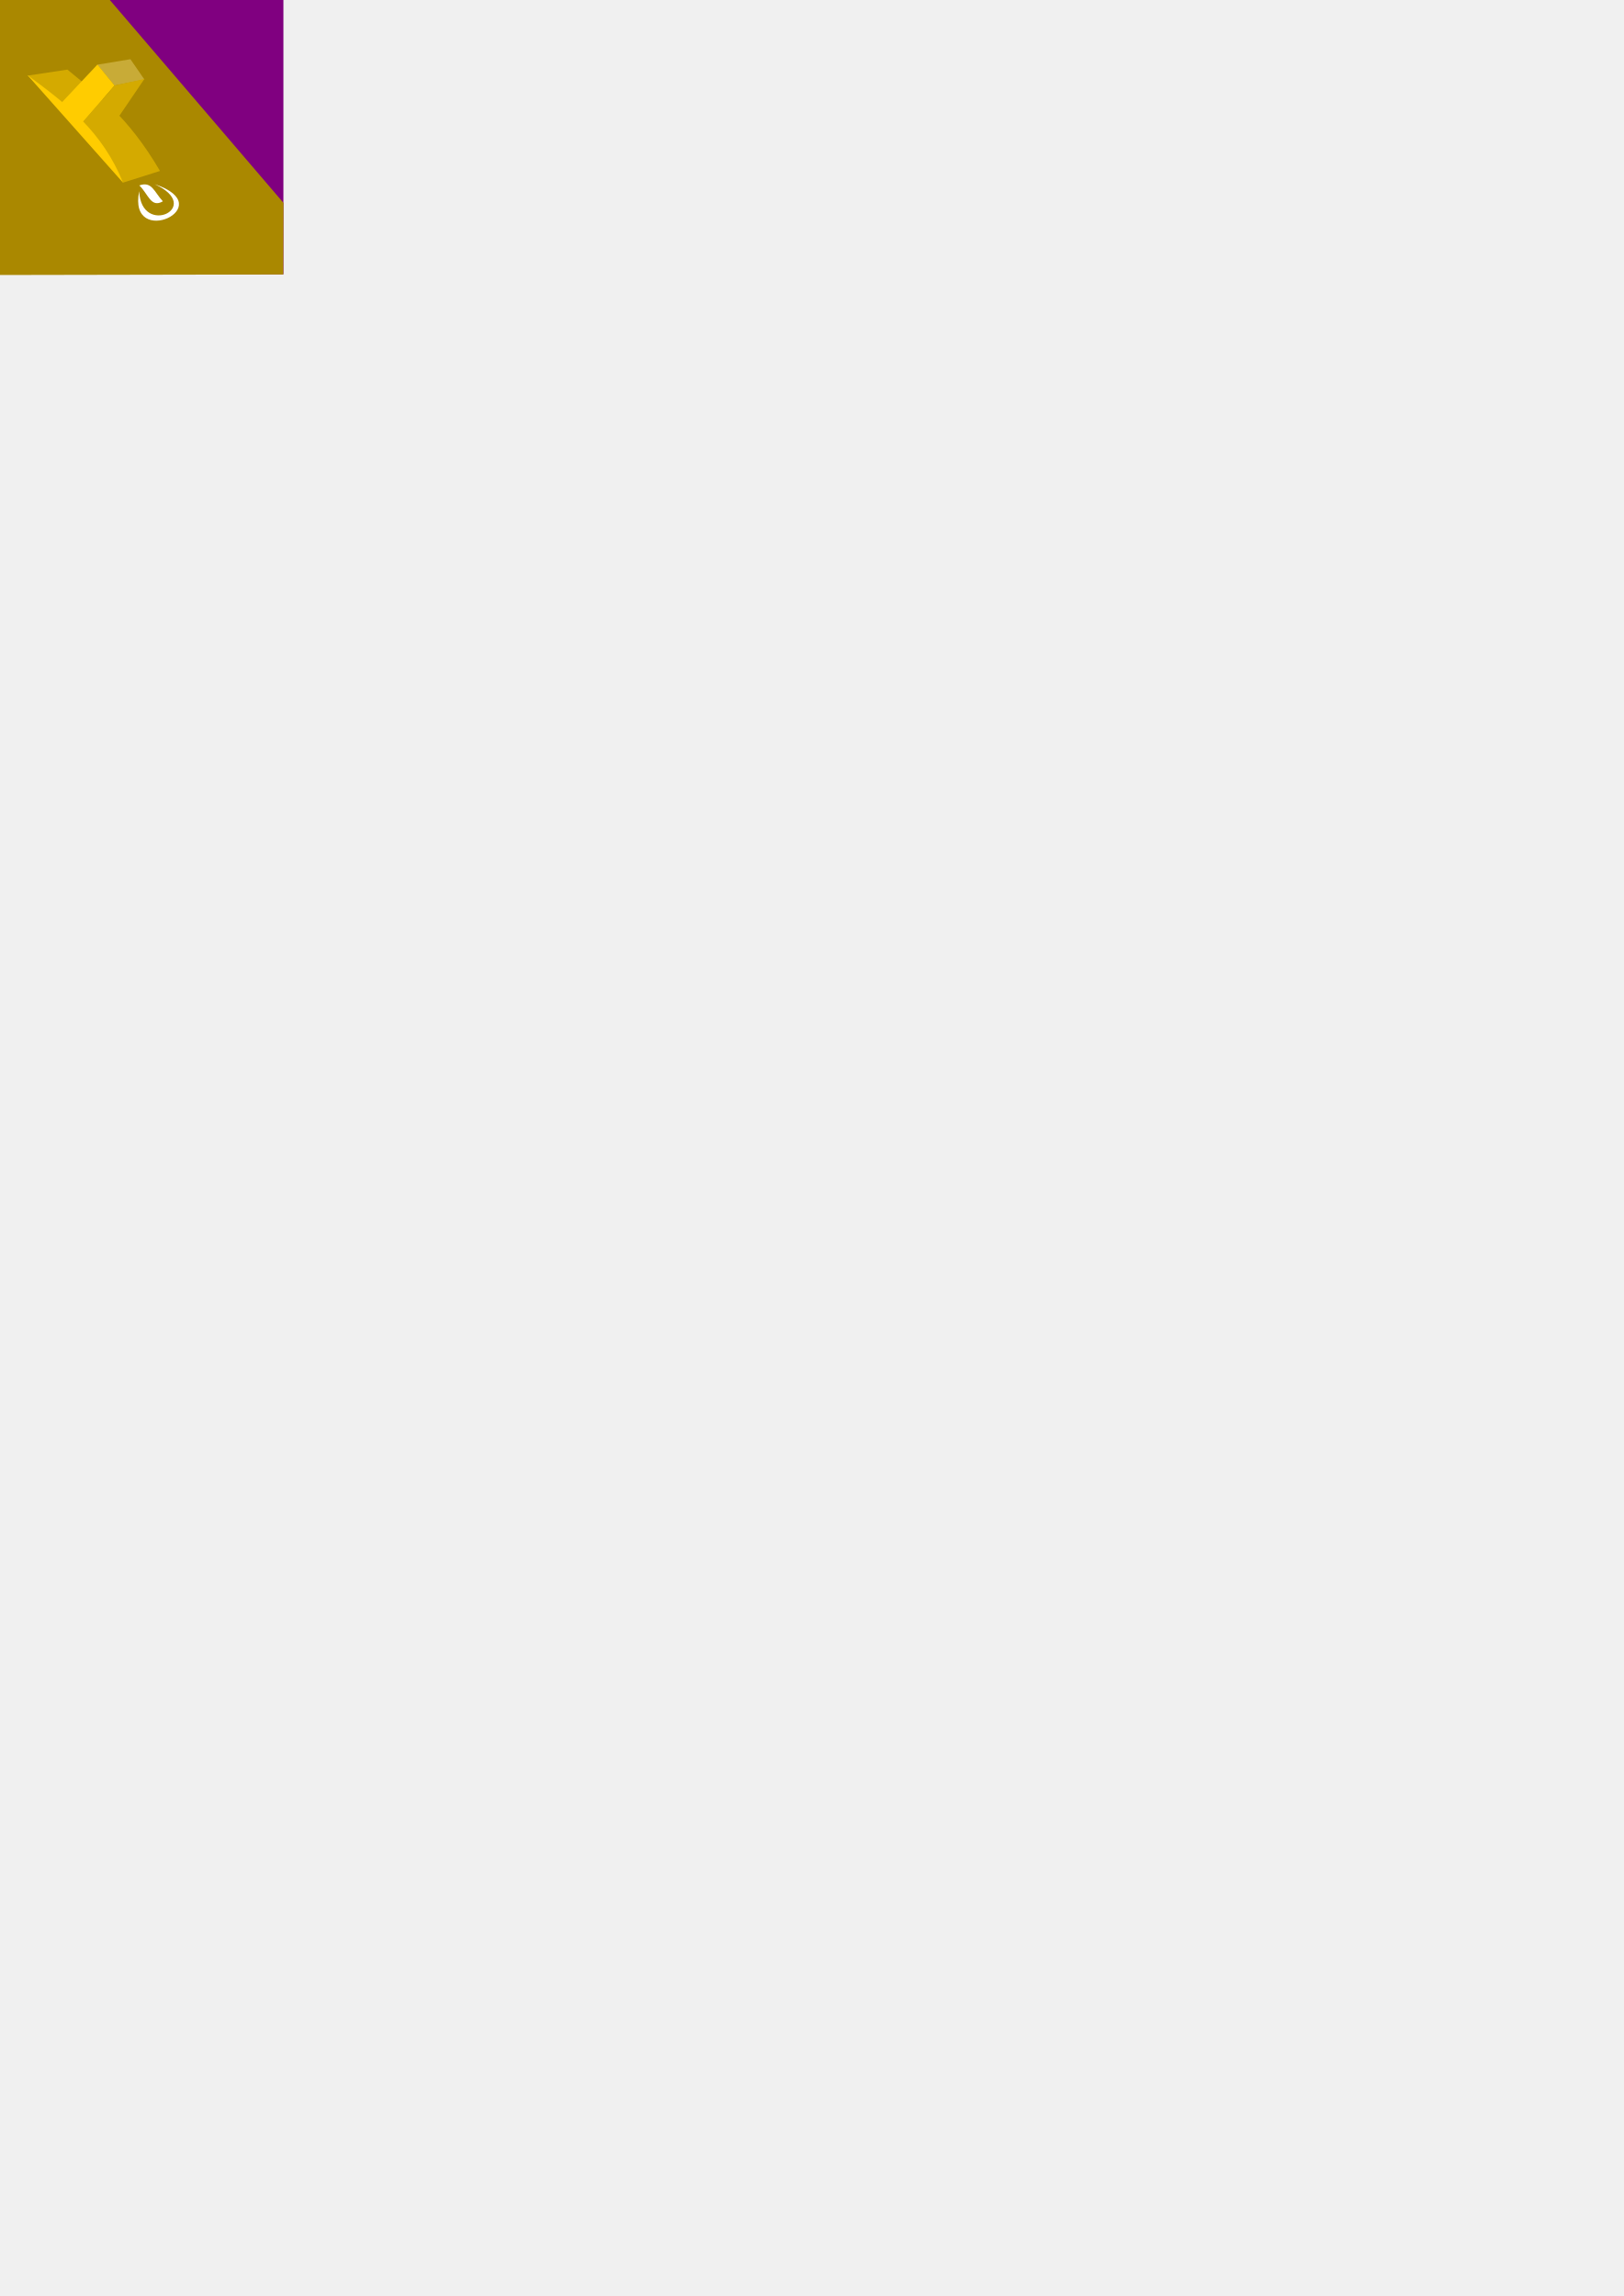
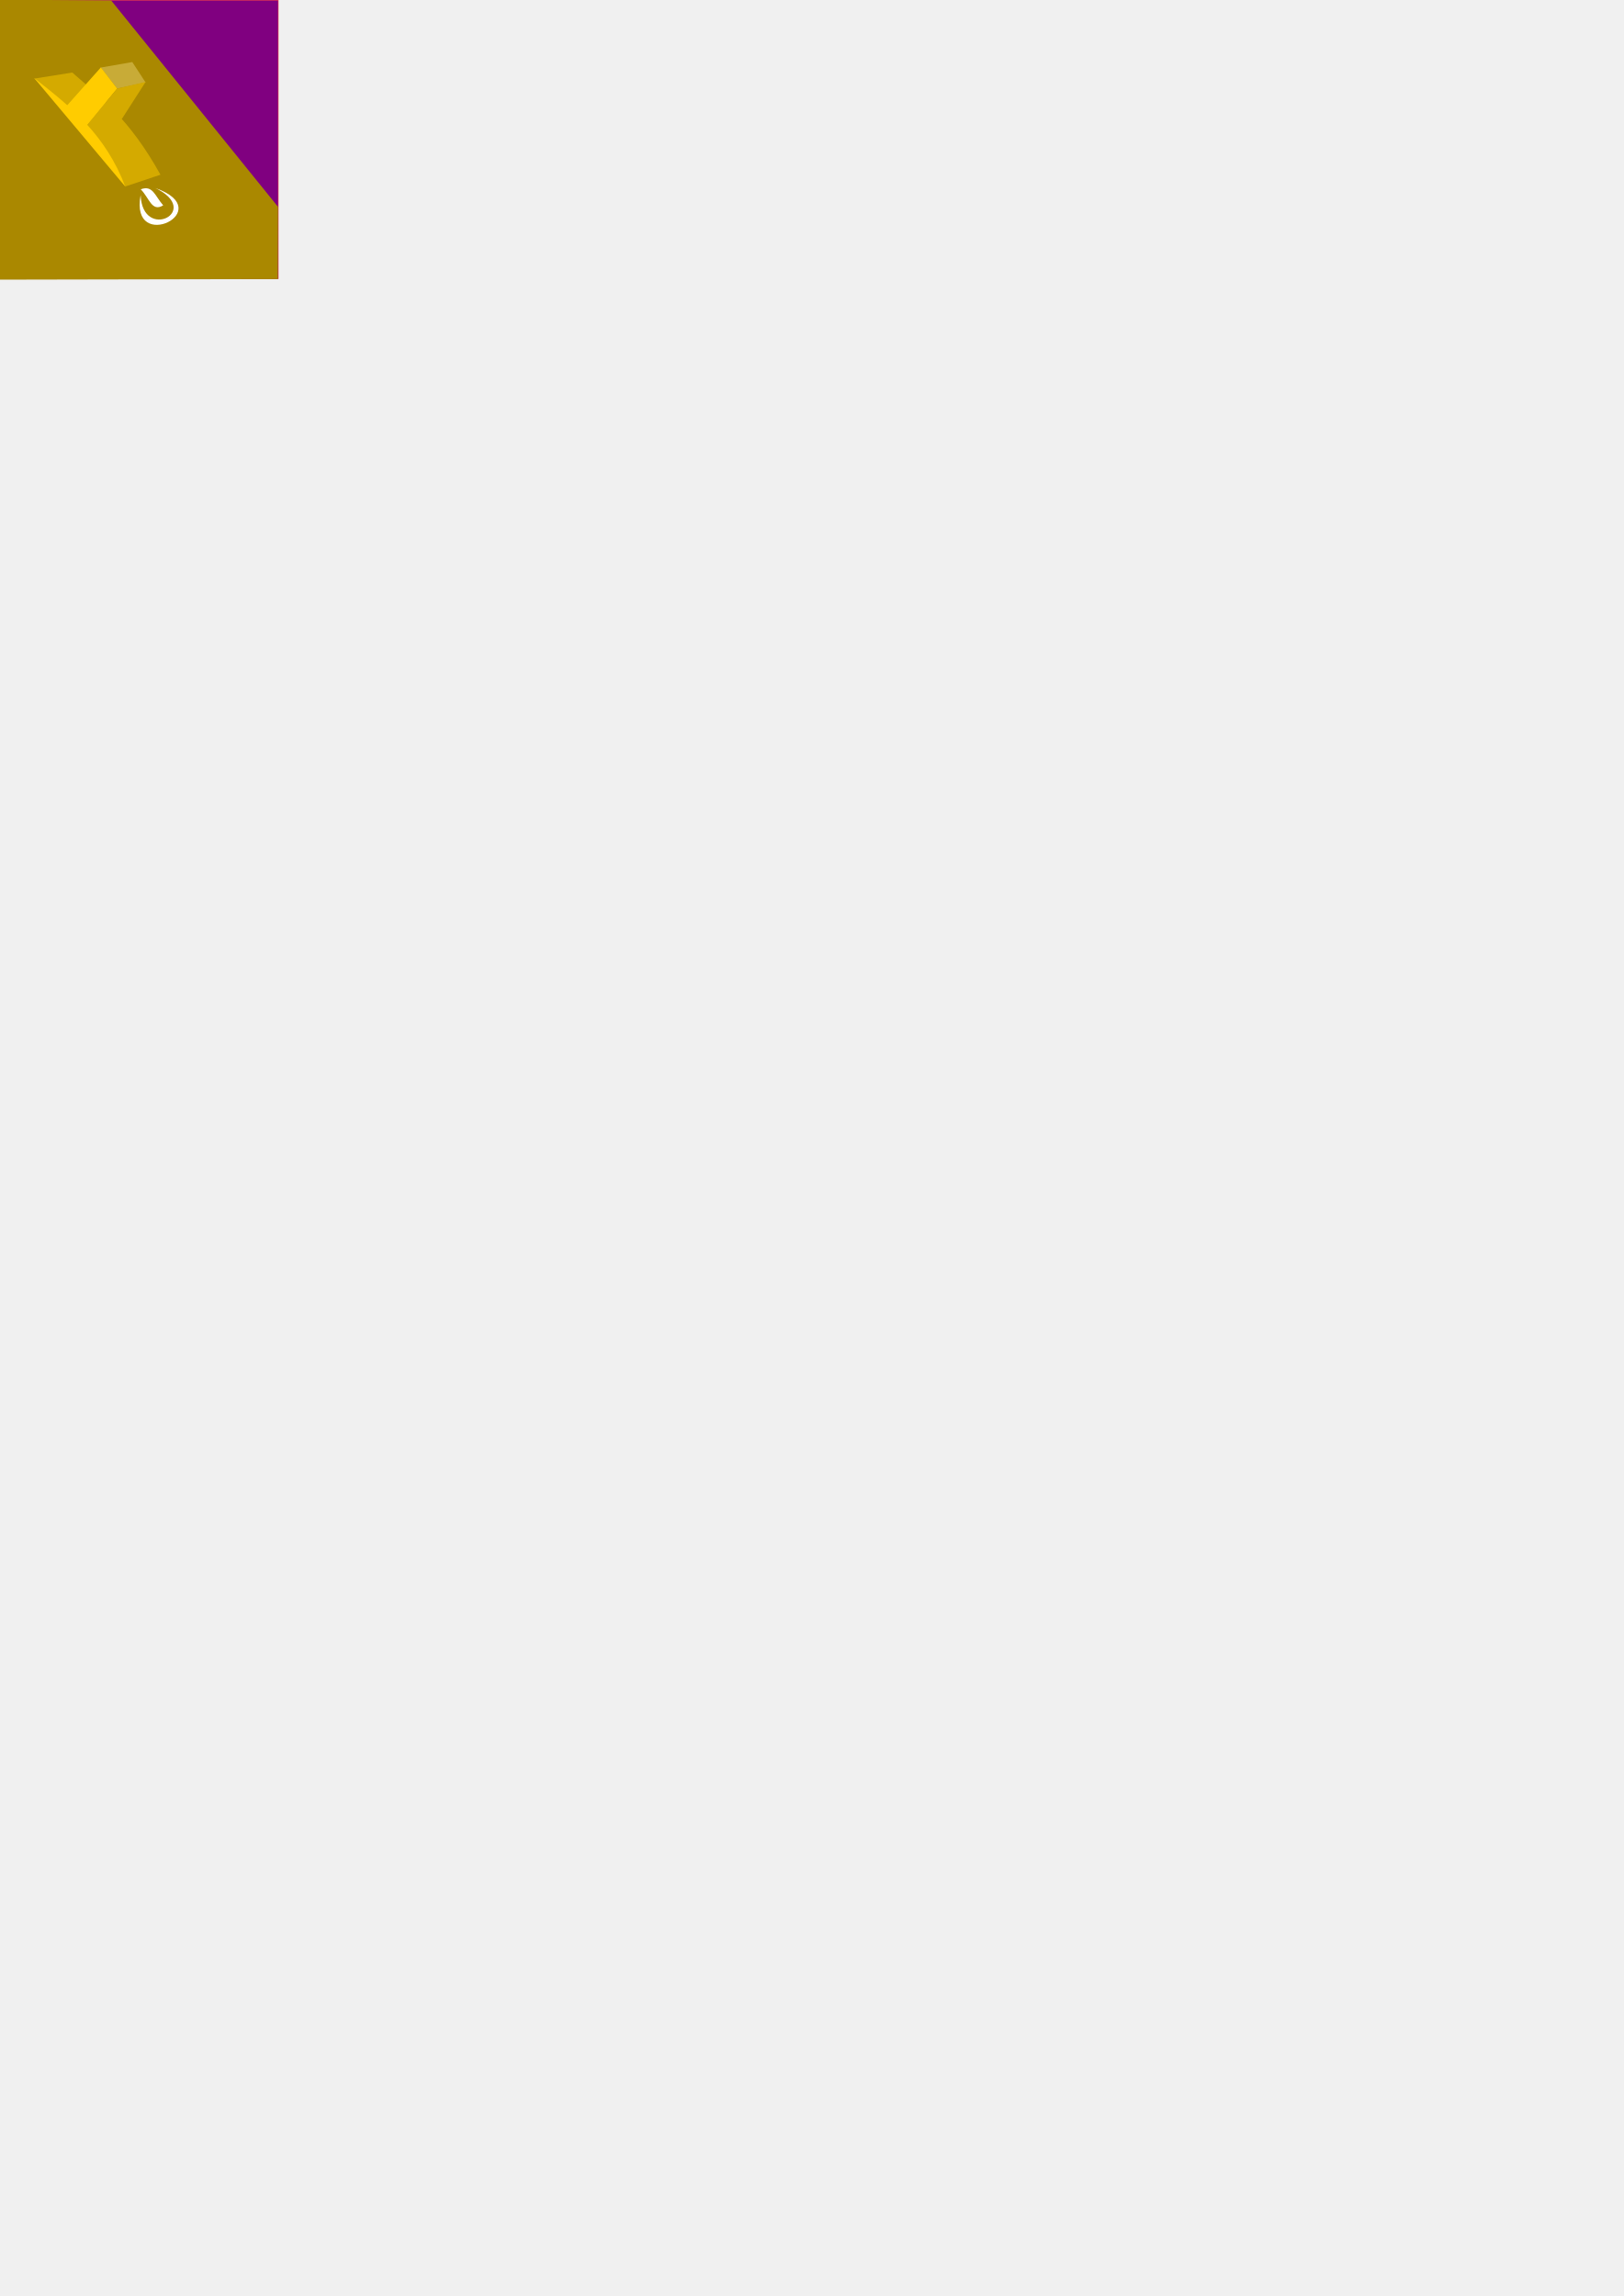
<svg xmlns="http://www.w3.org/2000/svg" width="744.094" height="1052.362" id="svg2" version="1.1">
  <defs id="defs4">
    <linearGradient id="linearGradient3817">
      <stop style="stop-color:#000000;stop-opacity:1;" offset="0" id="stop3819" />
      <stop style="stop-color:#000000;stop-opacity:0;" offset="1" id="stop3821" />
    </linearGradient>
    <linearGradient id="linearGradient3780">
      <stop style="stop-color:#ff0000;stop-opacity:1;" offset="0" id="stop3782" />
      <stop style="stop-color:#580000;stop-opacity:1;" offset="1" id="stop3784" />
    </linearGradient>
  </defs>
  <g id="layer1">
-     <rect style="fill:#800080;fill-opacity:1;fill-rule:nonzero;stroke:none" id="rect3792" width="133.942" height="126.543" x="-4.066" y="-0.843" />
-     <path style="fill:#aa8800;stroke:none" d="M 49.606,-0.85 129.919,93.003 129.815,125.801 -4.243,126.052 -4.243,-1.227 z" id="path3994" />
-     <path style="fill:#c8ab37;stroke:none" d="M 44.585,29.651 59.774,27.141 66.175,36.43 52.493,39.191 z" id="path3998" />
-     <path style="fill:#d4aa00;stroke:none" d="M 12.577,34.672 30.903,31.911 C 44.683,43.401 58.266,52.73 73.33,78.354 L 56.447,83.689 C 44.756,59.13 28.848,46.804 12.577,34.672 z" id="path4002" />
-     <path style="fill:#ffcc00;stroke:none" d="M 26.887,48.48 44.648,29.589 52.493,39.191 35.673,58.522 z" id="path3996" />
-     <path style="fill:#d4aa00;stroke:none" d="M 37.556,56.388 52.493,39.191 66.175,36.179 54.753,52.999 z" id="path4000" />
-     <path style="fill:#ffcc00;stroke:none" d="M 12.577,34.421 56.51,83.877 C 46.771,60.254 31.325,48.316 12.577,34.421 z" id="path4004" />
-     <path style="fill:#ffffff;stroke:none" d="M 63.79,87.643 C 58.348,114.533 101.634,94.693 70.893,84.425 93.781,94.922 64.694,108.897 63.79,87.643 z" id="path4006" />
-     <path style="fill:#ffffff;stroke:none" d="M 63.842,84.994 C 67.962,88.888 69.122,95.491 74.637,92.274 70.638,87.975 69.641,82.923 63.842,84.994 z" id="path4008" />
+     <rect style="opacity:0.711;fill:#ff0000;fill-opacity:1;fill-rule:nonzero;stroke:none" id="rect3126" width="128" height="128" x="-0.354" y="-0.166" />
+     <rect style="fill:#800080;fill-opacity:1;fill-rule:nonzero;stroke:none" id="rect3792" width="127.588" height="127.597" x="-0.185" y="0.22" />
+     <path style="fill:#aa8800;stroke:none" d="M 50.941,0.213 127.444,94.849 127.345,127.92 -0.354,128.174 -0.354,-0.166 z" id="path3994" />
+     <path style="fill:#c8ab37;stroke:none" d="M 46.158,30.969 60.626,28.438 66.724,37.804 53.691,40.589 z" id="path3998" />
+     <path style="fill:#d4aa00;stroke:none" d="M 15.669,36.032 33.125,33.248 C 46.251,44.833 59.19,54.241 73.539,80.078 L 57.457,85.457 C 46.32,60.693 31.167,48.265 15.669,36.032 z" id="path4002" />
+     <path style="fill:#ffcc00;stroke:none" d="M 29.299,49.955 46.218,30.906 53.691,40.589 37.669,60.08 z" id="path3996" />
+     <path style="fill:#d4aa00;stroke:none" d="M 39.463,57.928 53.691,40.589 66.724,37.551 55.843,54.511 z" id="path4000" />
+     <path style="fill:#ffcc00;stroke:none" d="M 15.669,35.779 57.517,85.647 C 48.24,61.827 33.527,49.79 15.669,35.779 z" id="path4004" />
+     <path style="fill:#ffffff;stroke:none" d="M 64.452,89.444 C 59.268,116.559 100.501,96.553 71.218,86.199 93.02,96.784 65.313,110.875 64.452,89.444 z" id="path4006" />
+     <path style="fill:#ffffff;stroke:none" d="M 64.502,86.773 C 68.426,90.7 69.531,97.358 74.785,94.114 70.975,89.779 70.026,84.685 64.502,86.773 z" id="path4008" />
  </g>
</svg>
